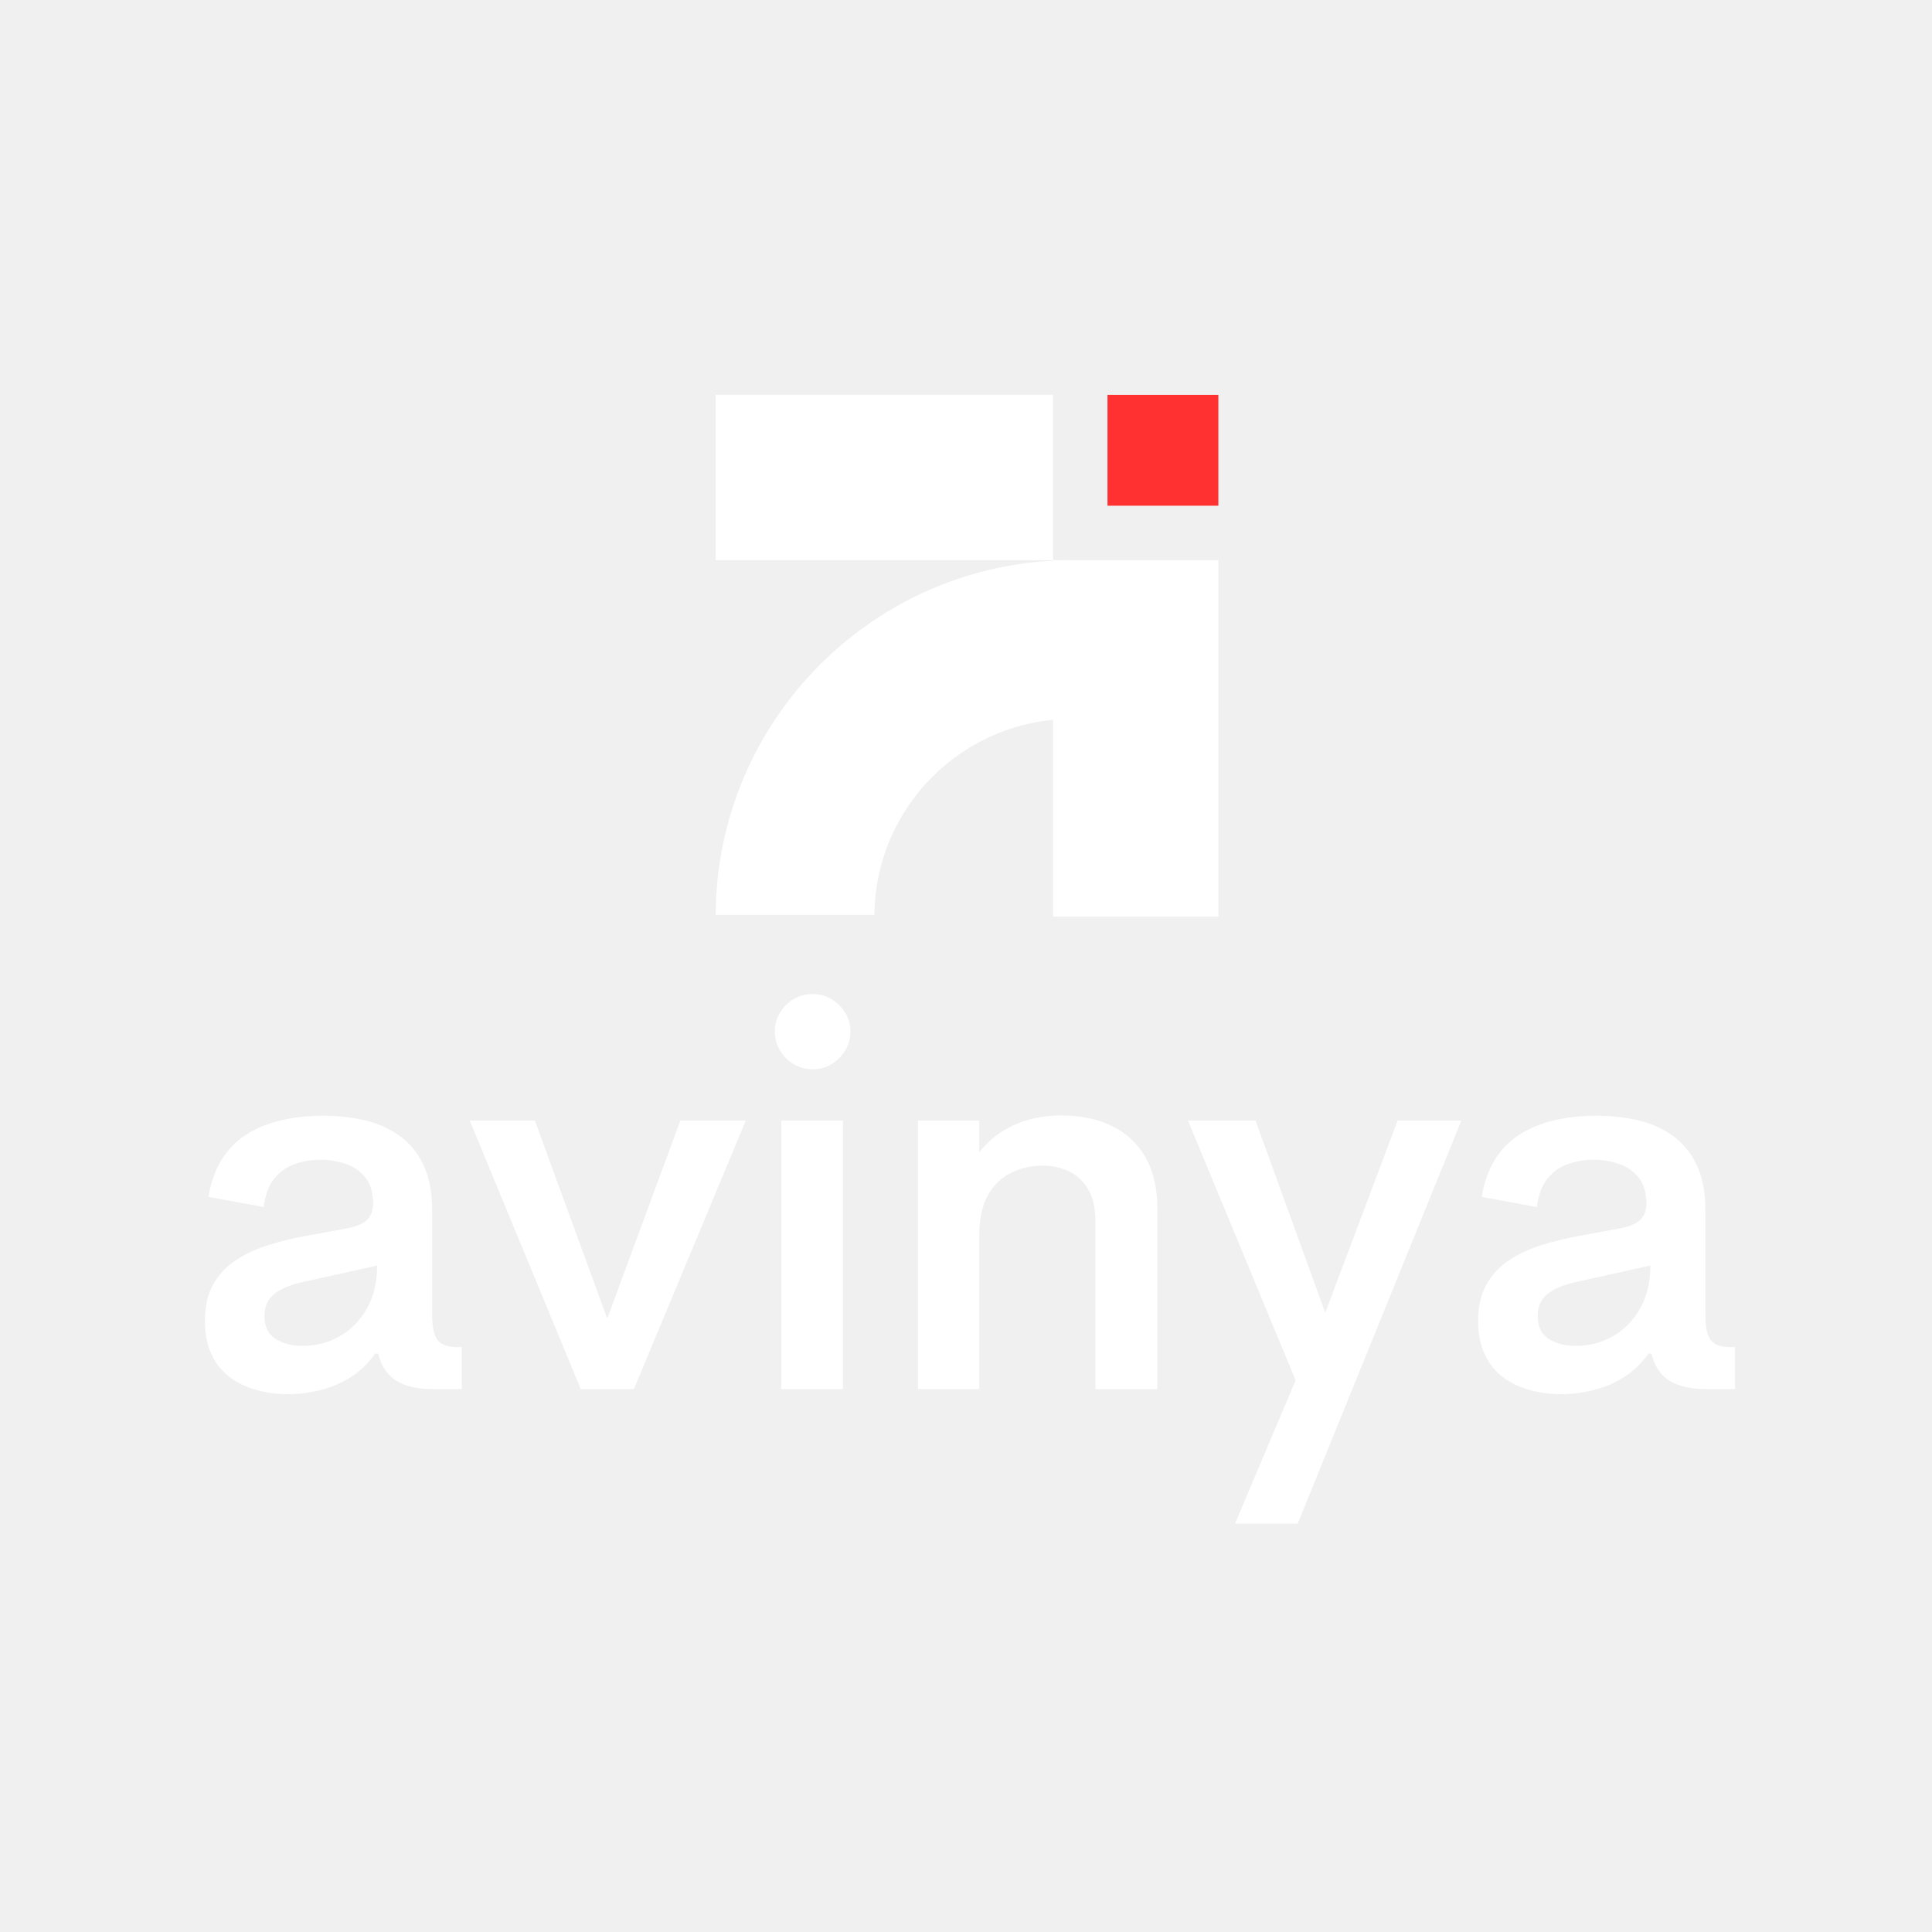
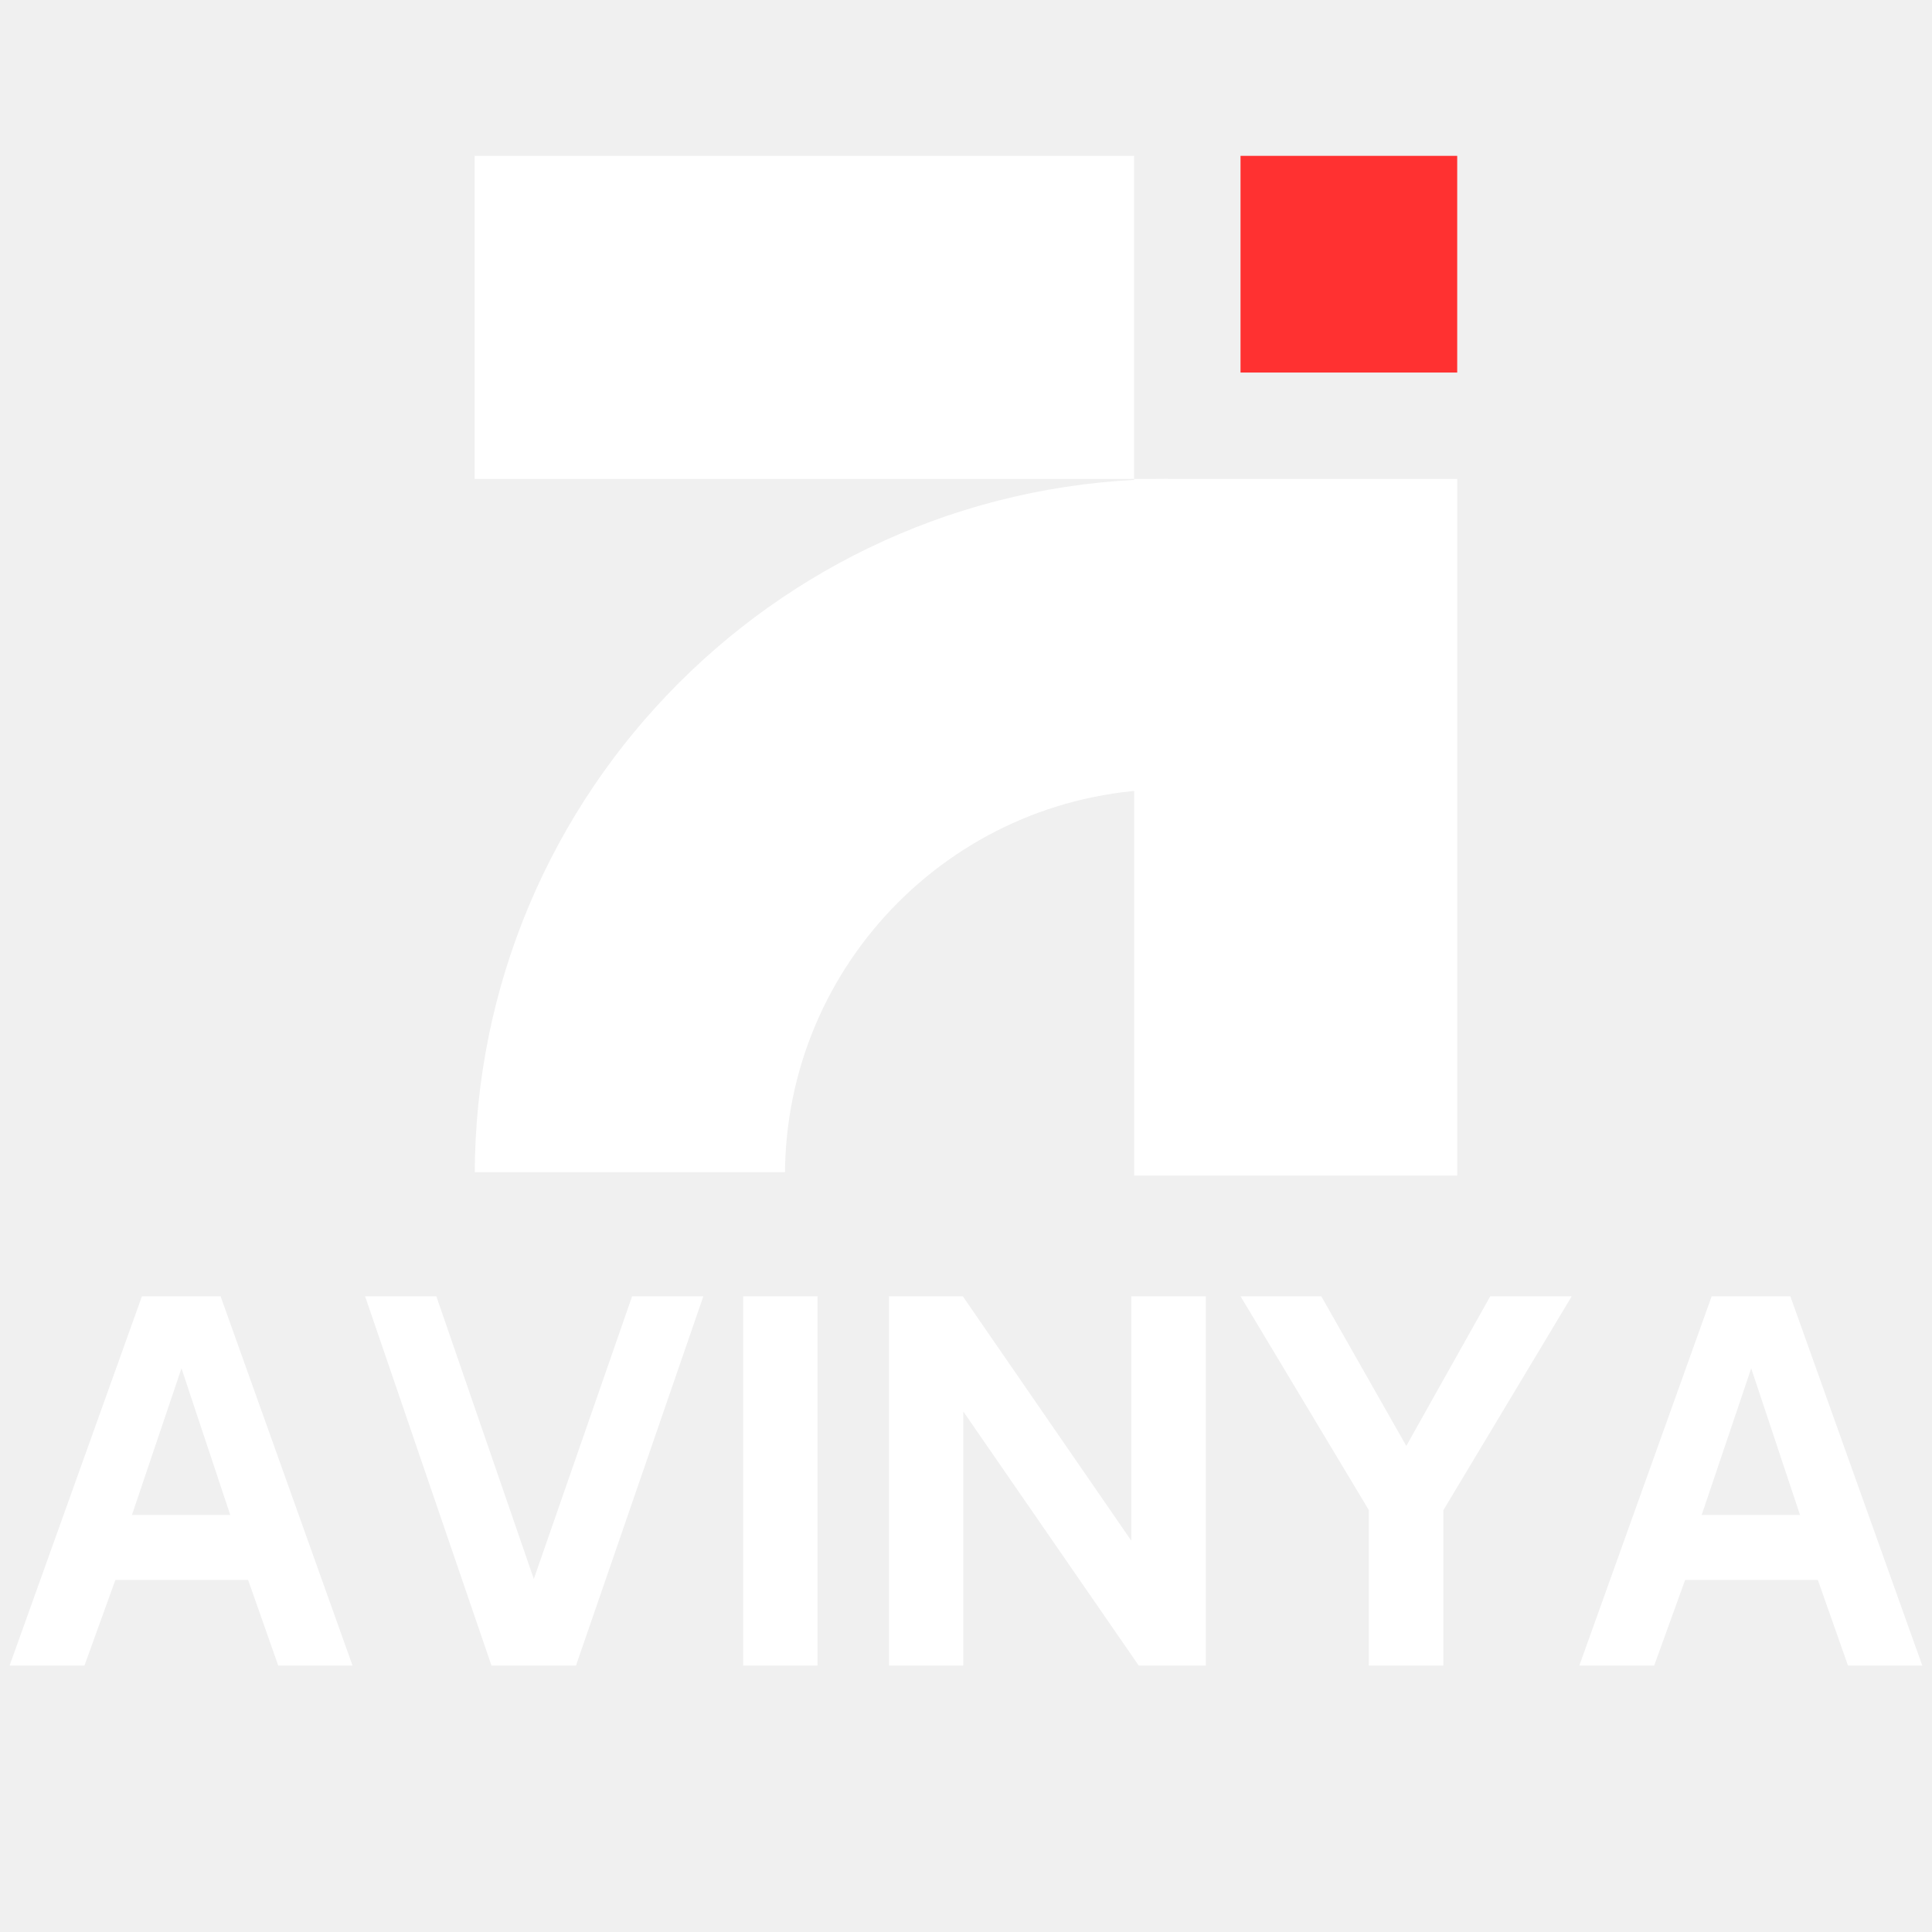
<svg xmlns="http://www.w3.org/2000/svg" width="500" zoomAndPan="magnify" viewBox="0 0 375 375" height="500" preserveAspectRatio="xMidYMid meet" version="1.0">
  <defs>
    <g />
-     <clipPath id="eee59547d5">
-       <path d="M 0.906 32.73 L 69.762 32.73 L 69.762 101.582 L 0.906 101.582 Z M 0.906 32.73 " clip-rule="nonzero" />
+     <clipPath id="d94504bd29">
+       <path d="M 1.145 62.957 L 135.707 62.957 L 135.707 197.52 L 1.145 197.52 Z M 1.145 62.957 " clip-rule="nonzero" />
    </clipPath>
-     <clipPath id="bb66f5d3e0">
-       <path d="M 66.402 32.73 L 98.492 32.73 L 98.492 101.926 L 66.402 101.926 Z M 66.402 32.73 " clip-rule="nonzero" />
+     <clipPath id="f4b0698e95">
+       <path d="M 129.145 62.957 L 191.855 62.957 L 191.855 198.191 L 129.145 198.191 Z M 129.145 62.957 " clip-rule="nonzero" />
    </clipPath>
-     <clipPath id="69241d4325">
-       <path d="M 0.402 0.73 L 32.492 0.73 L 32.492 69.926 L 0.402 69.926 Z M 0.402 0.73 " clip-rule="nonzero" />
+     <clipPath id="f83c638bb4">
+       <path d="M 0.145 0.957 L 62.855 0.957 L 62.855 136.191 L 0.145 136.191 Z M 0.145 0.957 " clip-rule="nonzero" />
    </clipPath>
-     <clipPath id="b38154701b">
-       <rect x="0" width="33" y="0" height="70" />
+     <clipPath id="074ee95e45">
+       <rect x="0" width="63" y="0" height="137" />
    </clipPath>
-     <clipPath id="ab5a1ee271">
-       <path d="M 0.898 0.641 L 66.395 0.641 L 66.395 32.73 L 0.898 32.73 Z M 0.898 0.641 " clip-rule="nonzero" />
+     <clipPath id="1a9be8d581">
+       <path d="M 1.129 0.25 L 129.129 0.25 L 129.129 62.961 L 1.129 62.961 Z M 1.129 0.25 " clip-rule="nonzero" />
    </clipPath>
-     <clipPath id="dba75fa0f7">
-       <path d="M 0.898 0.641 L 66.395 0.641 L 66.395 32.73 L 0.898 32.73 Z M 0.898 0.641 " clip-rule="nonzero" />
+     <clipPath id="1e4f1a76e0">
+       <path d="M 0.129 0.25 L 128.129 0.25 L 128.129 62.961 L 0.129 62.961 Z M 0.129 0.25 " clip-rule="nonzero" />
    </clipPath>
-     <clipPath id="1af4e6978c">
-       <rect x="0" width="67" y="0" height="33" />
+     <clipPath id="69e9f979f6">
+       <rect x="0" width="129" y="0" height="63" />
    </clipPath>
-     <clipPath id="56ae411411">
-       <path d="M 76.965 0.641 L 98.484 0.641 L 98.484 22.164 L 76.965 22.164 Z M 76.965 0.641 " clip-rule="nonzero" />
+     <clipPath id="04bb65d135">
+       <path d="M 149.785 0.246 L 191.844 0.246 L 191.844 42.309 L 149.785 42.309 Z M 149.785 0.246 " clip-rule="nonzero" />
    </clipPath>
-     <clipPath id="01c9102ebd">
-       <path d="M 0.965 0.641 L 22.484 0.641 L 22.484 22.164 L 0.965 22.164 Z M 0.965 0.641 " clip-rule="nonzero" />
+     <clipPath id="0477eb5a25">
+       <path d="M 0.785 0.246 L 42.844 0.246 L 42.844 42.309 L 0.785 42.309 Z M 0.785 0.246 " clip-rule="nonzero" />
    </clipPath>
-     <clipPath id="d361666c8b">
-       <rect x="0" width="23" y="0" height="23" />
+     <clipPath id="f8b7835838">
+       <rect x="0" width="43" y="0" height="43" />
    </clipPath>
-     <clipPath id="0ca9baeb12">
-       <rect x="0" width="99" y="0" height="103" />
+     <clipPath id="c45f57c3ca">
+       <rect x="0" width="192" y="0" height="199" />
    </clipPath>
  </defs>
-   <g transform="matrix(1, 0, 0, 1, 138, 76)">
-     <g clip-path="url(#0ca9baeb12)">
-       <g clip-path="url(#eee59547d5)">
-         <path fill="#ffffff" d="M 70.105 63.543 L 70.105 32.73 C 31.887 32.73 0.906 63.707 0.906 101.926 L 31.723 101.926 C 31.723 80.727 48.906 63.543 70.105 63.543 Z M 70.105 63.543 " fill-opacity="1" fill-rule="nonzero" />
+   <g transform="matrix(1, 0, 0, 1, 91, 30)">
+     <g clip-path="url(#c45f57c3ca)">
+       <g clip-path="url(#d94504bd29)">
+         <path fill="#ffffff" d="M 136.379 123.176 L 136.379 62.957 C 61.691 62.957 1.145 123.504 1.145 198.191 L 61.363 198.191 C 61.363 156.762 94.949 123.176 136.379 123.176 Z M 136.379 123.176 " fill-opacity="1" fill-rule="nonzero" />
      </g>
-       <g clip-path="url(#bb66f5d3e0)">
-         <g transform="matrix(1, 0, 0, 1, 66, 32)">
-           <g clip-path="url(#b38154701b)">
-             <g clip-path="url(#69241d4325)">
-               <path fill="#ffffff" d="M 0.402 0.73 L 32.492 0.73 L 32.492 69.918 L 0.402 69.918 Z M 0.402 0.73 " fill-opacity="1" fill-rule="nonzero" />
+       <g clip-path="url(#f4b0698e95)">
+         <g transform="matrix(1, 0, 0, 1, 129, 62)">
+           <g clip-path="url(#074ee95e45)">
+             <g clip-path="url(#f83c638bb4)">
+               <path fill="#ffffff" d="M 0.145 0.957 L 62.855 0.957 L 62.855 136.18 L 0.145 136.18 Z M 0.145 0.957 " fill-opacity="1" fill-rule="nonzero" />
            </g>
          </g>
        </g>
      </g>
-       <g clip-path="url(#ab5a1ee271)">
-         <g transform="matrix(1, 0, 0, 1, 0.000000000000028422, 0)">
-           <g clip-path="url(#1af4e6978c)">
-             <g clip-path="url(#dba75fa0f7)">
-               <path fill="#ffffff" d="M 66.395 0.641 L 66.395 32.73 L 0.84 32.73 L 0.84 0.641 Z M 66.395 0.641 " fill-opacity="1" fill-rule="nonzero" />
+       <g clip-path="url(#1a9be8d581)">
+         <g transform="matrix(1, 0, 0, 1, 1, 0)">
+           <g clip-path="url(#69e9f979f6)">
+             <g clip-path="url(#1e4f1a76e0)">
+               <path fill="#ffffff" d="M 128.129 0.25 L 128.129 62.961 L 0.012 62.961 L 0.012 0.25 Z M 128.129 0.25 " fill-opacity="1" fill-rule="nonzero" />
            </g>
          </g>
        </g>
      </g>
-       <g clip-path="url(#56ae411411)">
-         <g transform="matrix(1, 0, 0, 1, 76, 0)">
-           <g clip-path="url(#d361666c8b)">
-             <g clip-path="url(#01c9102ebd)">
-               <path fill="#ff3131" d="M 22.484 0.641 L 22.484 22.164 L 0.965 22.164 L 0.965 0.641 Z M 22.484 0.641 " fill-opacity="1" fill-rule="nonzero" />
+       <g clip-path="url(#04bb65d135)">
+         <g transform="matrix(1, 0, 0, 1, 149, 0)">
+           <g clip-path="url(#f8b7835838)">
+             <g clip-path="url(#0477eb5a25)">
+               <path fill="#ff3131" d="M 42.844 0.246 L 42.844 42.309 L 0.785 42.309 L 0.785 0.246 Z M 42.844 0.246 " fill-opacity="1" fill-rule="nonzero" />
            </g>
          </g>
        </g>
      </g>
    </g>
  </g>
  <g fill="#ffffff" fill-opacity="1">
-     <g transform="translate(35.11395, 269.6242)">
+     <g transform="translate(-0.855691, 323.2795)">
      <g>
-         <path d="M 20.734 0.984 C 18.617 0.984 16.594 0.711 14.656 0.172 C 12.727 -0.359 11.008 -1.18 9.5 -2.297 C 8 -3.422 6.816 -4.891 5.953 -6.703 C 5.086 -8.523 4.656 -10.695 4.656 -13.219 C 4.656 -16.008 5.18 -18.352 6.234 -20.25 C 7.297 -22.156 8.738 -23.723 10.562 -24.953 C 12.395 -26.18 14.508 -27.176 16.906 -27.938 C 19.312 -28.695 21.879 -29.316 24.609 -29.797 L 32.484 -31.25 C 34.211 -31.594 35.445 -32.148 36.188 -32.922 C 36.938 -33.703 37.312 -34.719 37.312 -35.969 C 37.312 -38.102 36.816 -39.789 35.828 -41.031 C 34.848 -42.281 33.578 -43.172 32.016 -43.703 C 30.461 -44.242 28.82 -44.516 27.094 -44.516 C 25.227 -44.516 23.5 -44.211 21.906 -43.609 C 20.32 -43.004 19.02 -42.035 18 -40.703 C 16.988 -39.367 16.344 -37.582 16.062 -35.344 L 5.344 -37.312 C 6.238 -42.695 8.594 -46.664 12.406 -49.219 C 16.227 -51.781 21.367 -53.062 27.828 -53.062 C 30.422 -53.062 32.957 -52.785 35.438 -52.234 C 37.926 -51.68 40.172 -50.723 42.172 -49.359 C 44.18 -47.992 45.781 -46.117 46.969 -43.734 C 48.164 -41.348 48.766 -38.328 48.766 -34.672 L 48.766 -14.453 C 48.766 -12.004 49.133 -10.336 49.875 -9.453 C 50.613 -8.578 51.883 -8.141 53.688 -8.141 L 54.516 -8.141 L 54.516 0 L 48.859 0 C 45.922 0 43.57 -0.539 41.812 -1.625 C 40.051 -2.719 38.879 -4.473 38.297 -6.891 L 37.719 -6.891 C 36.375 -4.992 34.773 -3.461 32.922 -2.297 C 31.078 -1.141 29.109 -0.305 27.016 0.203 C 24.93 0.723 22.836 0.984 20.734 0.984 Z M 23.531 -8.391 C 26.258 -8.391 28.719 -9.031 30.906 -10.312 C 33.102 -11.594 34.848 -13.395 36.141 -15.719 C 37.441 -18.051 38.094 -20.805 38.094 -23.984 L 24.766 -21.031 C 22.035 -20.52 19.926 -19.742 18.438 -18.703 C 16.957 -17.672 16.219 -16.172 16.219 -14.203 C 16.219 -12.16 16.926 -10.68 18.344 -9.766 C 19.758 -8.848 21.488 -8.391 23.531 -8.391 Z M 23.531 -8.391 " />
+         <path d="M 2.719 0 L 28.406 -71.672 L 43.672 -71.672 L 69.281 0 L 54.859 0 L 49.016 -16.609 L 23.25 -16.609 L 17.25 0 Z M 26.469 -29.234 L 45.547 -29.234 L 36.078 -57.688 Z M 26.469 -29.234 " />
      </g>
    </g>
  </g>
  <g fill="#ffffff" fill-opacity="1">
-     <g transform="translate(90.39555, 269.6242)">
+     <g transform="translate(68.97237, 323.2795)">
      <g>
-         <path d="M 41.656 -52.125 L 54.359 -52.125 L 32.641 0 L 22.328 0 L 0.781 -52.125 L 13.422 -52.125 L 27.469 -13.688 Z M 41.656 -52.125 " />
+         <path d="M 67.547 -71.672 L 42.828 0 L 26.422 0 L 1.891 -71.672 L 15.719 -71.672 L 34.641 -16.797 L 53.719 -71.672 Z M 67.547 -71.672 " />
      </g>
    </g>
  </g>
  <g fill="#ffffff" fill-opacity="1">
-     <g transform="translate(143.1901, 269.6242)">
+     <g transform="translate(136.2234, 323.2795)">
      <g>
-         <path d="M 14.562 -62.078 C 13.219 -62.078 11.988 -62.406 10.875 -63.062 C 9.77 -63.719 8.879 -64.609 8.203 -65.734 C 7.535 -66.859 7.203 -68.078 7.203 -69.391 C 7.203 -70.734 7.535 -71.957 8.203 -73.062 C 8.879 -74.164 9.77 -75.047 10.875 -75.703 C 11.988 -76.359 13.219 -76.688 14.562 -76.688 C 15.875 -76.688 17.082 -76.359 18.188 -75.703 C 19.289 -75.047 20.18 -74.164 20.859 -73.062 C 21.535 -71.957 21.875 -70.734 21.875 -69.391 C 21.875 -68.078 21.535 -66.859 20.859 -65.734 C 20.18 -64.609 19.289 -63.719 18.188 -63.062 C 17.082 -62.406 15.875 -62.078 14.562 -62.078 Z M 8.453 0 L 8.453 -52.125 L 20.422 -52.125 L 20.422 0 Z M 8.453 0 " />
+         <path d="M 8.031 -71.672 L 22.453 -71.672 L 22.453 0 L 8.031 0 Z M 8.031 -71.672 " />
      </g>
    </g>
  </g>
  <g fill="#ffffff" fill-opacity="1">
-     <g transform="translate(169.7154, 269.6242)">
+     <g transform="translate(164.5213, 323.2795)">
      <g>
-         <path d="M 36.172 -53.109 C 40.078 -53.109 43.426 -52.41 46.219 -51.016 C 49.02 -49.617 51.172 -47.582 52.672 -44.906 C 54.172 -42.227 54.922 -38.953 54.922 -35.078 L 54.922 0 L 42.906 0 L 42.906 -32.484 C 42.906 -35.109 42.43 -37.219 41.484 -38.812 C 40.535 -40.406 39.281 -41.562 37.719 -42.281 C 36.164 -43.008 34.473 -43.375 32.641 -43.375 C 30.461 -43.375 28.441 -42.922 26.578 -42.016 C 24.711 -41.117 23.219 -39.695 22.094 -37.75 C 20.977 -35.801 20.398 -33.203 20.359 -29.953 L 20.359 0 L 8.453 0 L 8.453 -52.125 L 20.359 -52.125 L 20.359 -45.969 C 22.086 -48.207 24.305 -49.957 27.016 -51.219 C 29.734 -52.477 32.785 -53.109 36.172 -53.109 Z M 36.172 -53.109 " />
+         <path d="M 55.062 -71.672 L 69.531 -71.672 L 69.531 0 L 56.5 0 L 22.453 -49.312 L 22.453 0 L 8.031 0 L 8.031 -71.672 L 22.359 -71.672 L 55.062 -24.234 Z M 55.062 -71.672 " />
      </g>
    </g>
  </g>
  <g fill="#ffffff" fill-opacity="1">
-     <g transform="translate(229.712, 269.6242)">
+     <g transform="translate(239.8504, 323.2795)">
      <g>
-         <path d="M 41.562 -52.125 L 53.938 -52.125 L 22.172 26.109 L 10 26.109 L 21.766 -1.703 L 0.875 -52.125 L 13.984 -52.125 L 27.516 -14.812 Z M 41.562 -52.125 " />
+         <path d="M 65.219 -71.672 L 40.297 -30.141 L 40.297 0 L 25.828 0 L 25.828 -30.188 L 0.938 -71.672 L 16.609 -71.672 L 33.109 -42.625 L 49.406 -71.672 Z M 65.219 -71.672 " />
      </g>
    </g>
  </g>
  <g fill="#ffffff" fill-opacity="1">
-     <g transform="translate(282.2475, 269.6242)">
+     <g transform="translate(303.8306, 323.2795)">
      <g>
-         <path d="M 20.734 0.984 C 18.617 0.984 16.594 0.711 14.656 0.172 C 12.727 -0.359 11.008 -1.18 9.5 -2.297 C 8 -3.422 6.816 -4.891 5.953 -6.703 C 5.086 -8.523 4.656 -10.695 4.656 -13.219 C 4.656 -16.008 5.18 -18.352 6.234 -20.25 C 7.297 -22.156 8.738 -23.723 10.562 -24.953 C 12.395 -26.18 14.508 -27.176 16.906 -27.938 C 19.312 -28.695 21.879 -29.316 24.609 -29.797 L 32.484 -31.25 C 34.211 -31.594 35.445 -32.148 36.188 -32.922 C 36.938 -33.703 37.312 -34.719 37.312 -35.969 C 37.312 -38.102 36.816 -39.789 35.828 -41.031 C 34.848 -42.281 33.578 -43.172 32.016 -43.703 C 30.461 -44.242 28.82 -44.516 27.094 -44.516 C 25.227 -44.516 23.5 -44.211 21.906 -43.609 C 20.32 -43.004 19.02 -42.035 18 -40.703 C 16.988 -39.367 16.344 -37.582 16.062 -35.344 L 5.344 -37.312 C 6.238 -42.695 8.594 -46.664 12.406 -49.219 C 16.227 -51.781 21.367 -53.062 27.828 -53.062 C 30.422 -53.062 32.957 -52.785 35.438 -52.234 C 37.926 -51.68 40.172 -50.723 42.172 -49.359 C 44.18 -47.992 45.781 -46.117 46.969 -43.734 C 48.164 -41.348 48.766 -38.328 48.766 -34.672 L 48.766 -14.453 C 48.766 -12.004 49.133 -10.336 49.875 -9.453 C 50.613 -8.578 51.883 -8.141 53.688 -8.141 L 54.516 -8.141 L 54.516 0 L 48.859 0 C 45.922 0 43.57 -0.539 41.812 -1.625 C 40.051 -2.719 38.879 -4.473 38.297 -6.891 L 37.719 -6.891 C 36.375 -4.992 34.773 -3.461 32.922 -2.297 C 31.078 -1.141 29.109 -0.305 27.016 0.203 C 24.93 0.723 22.836 0.984 20.734 0.984 Z M 23.531 -8.391 C 26.258 -8.391 28.719 -9.031 30.906 -10.312 C 33.102 -11.594 34.848 -13.395 36.141 -15.719 C 37.441 -18.051 38.094 -20.805 38.094 -23.984 L 24.766 -21.031 C 22.035 -20.52 19.926 -19.742 18.438 -18.703 C 16.957 -17.672 16.219 -16.172 16.219 -14.203 C 16.219 -12.16 16.926 -10.68 18.344 -9.766 C 19.758 -8.848 21.488 -8.391 23.531 -8.391 Z M 23.531 -8.391 " />
+         <path d="M 2.719 0 L 28.406 -71.672 L 43.672 -71.672 L 69.281 0 L 54.859 0 L 49.016 -16.609 L 23.25 -16.609 L 17.25 0 Z M 26.469 -29.234 L 45.547 -29.234 L 36.078 -57.688 Z M 26.469 -29.234 " />
      </g>
    </g>
  </g>
</svg>
